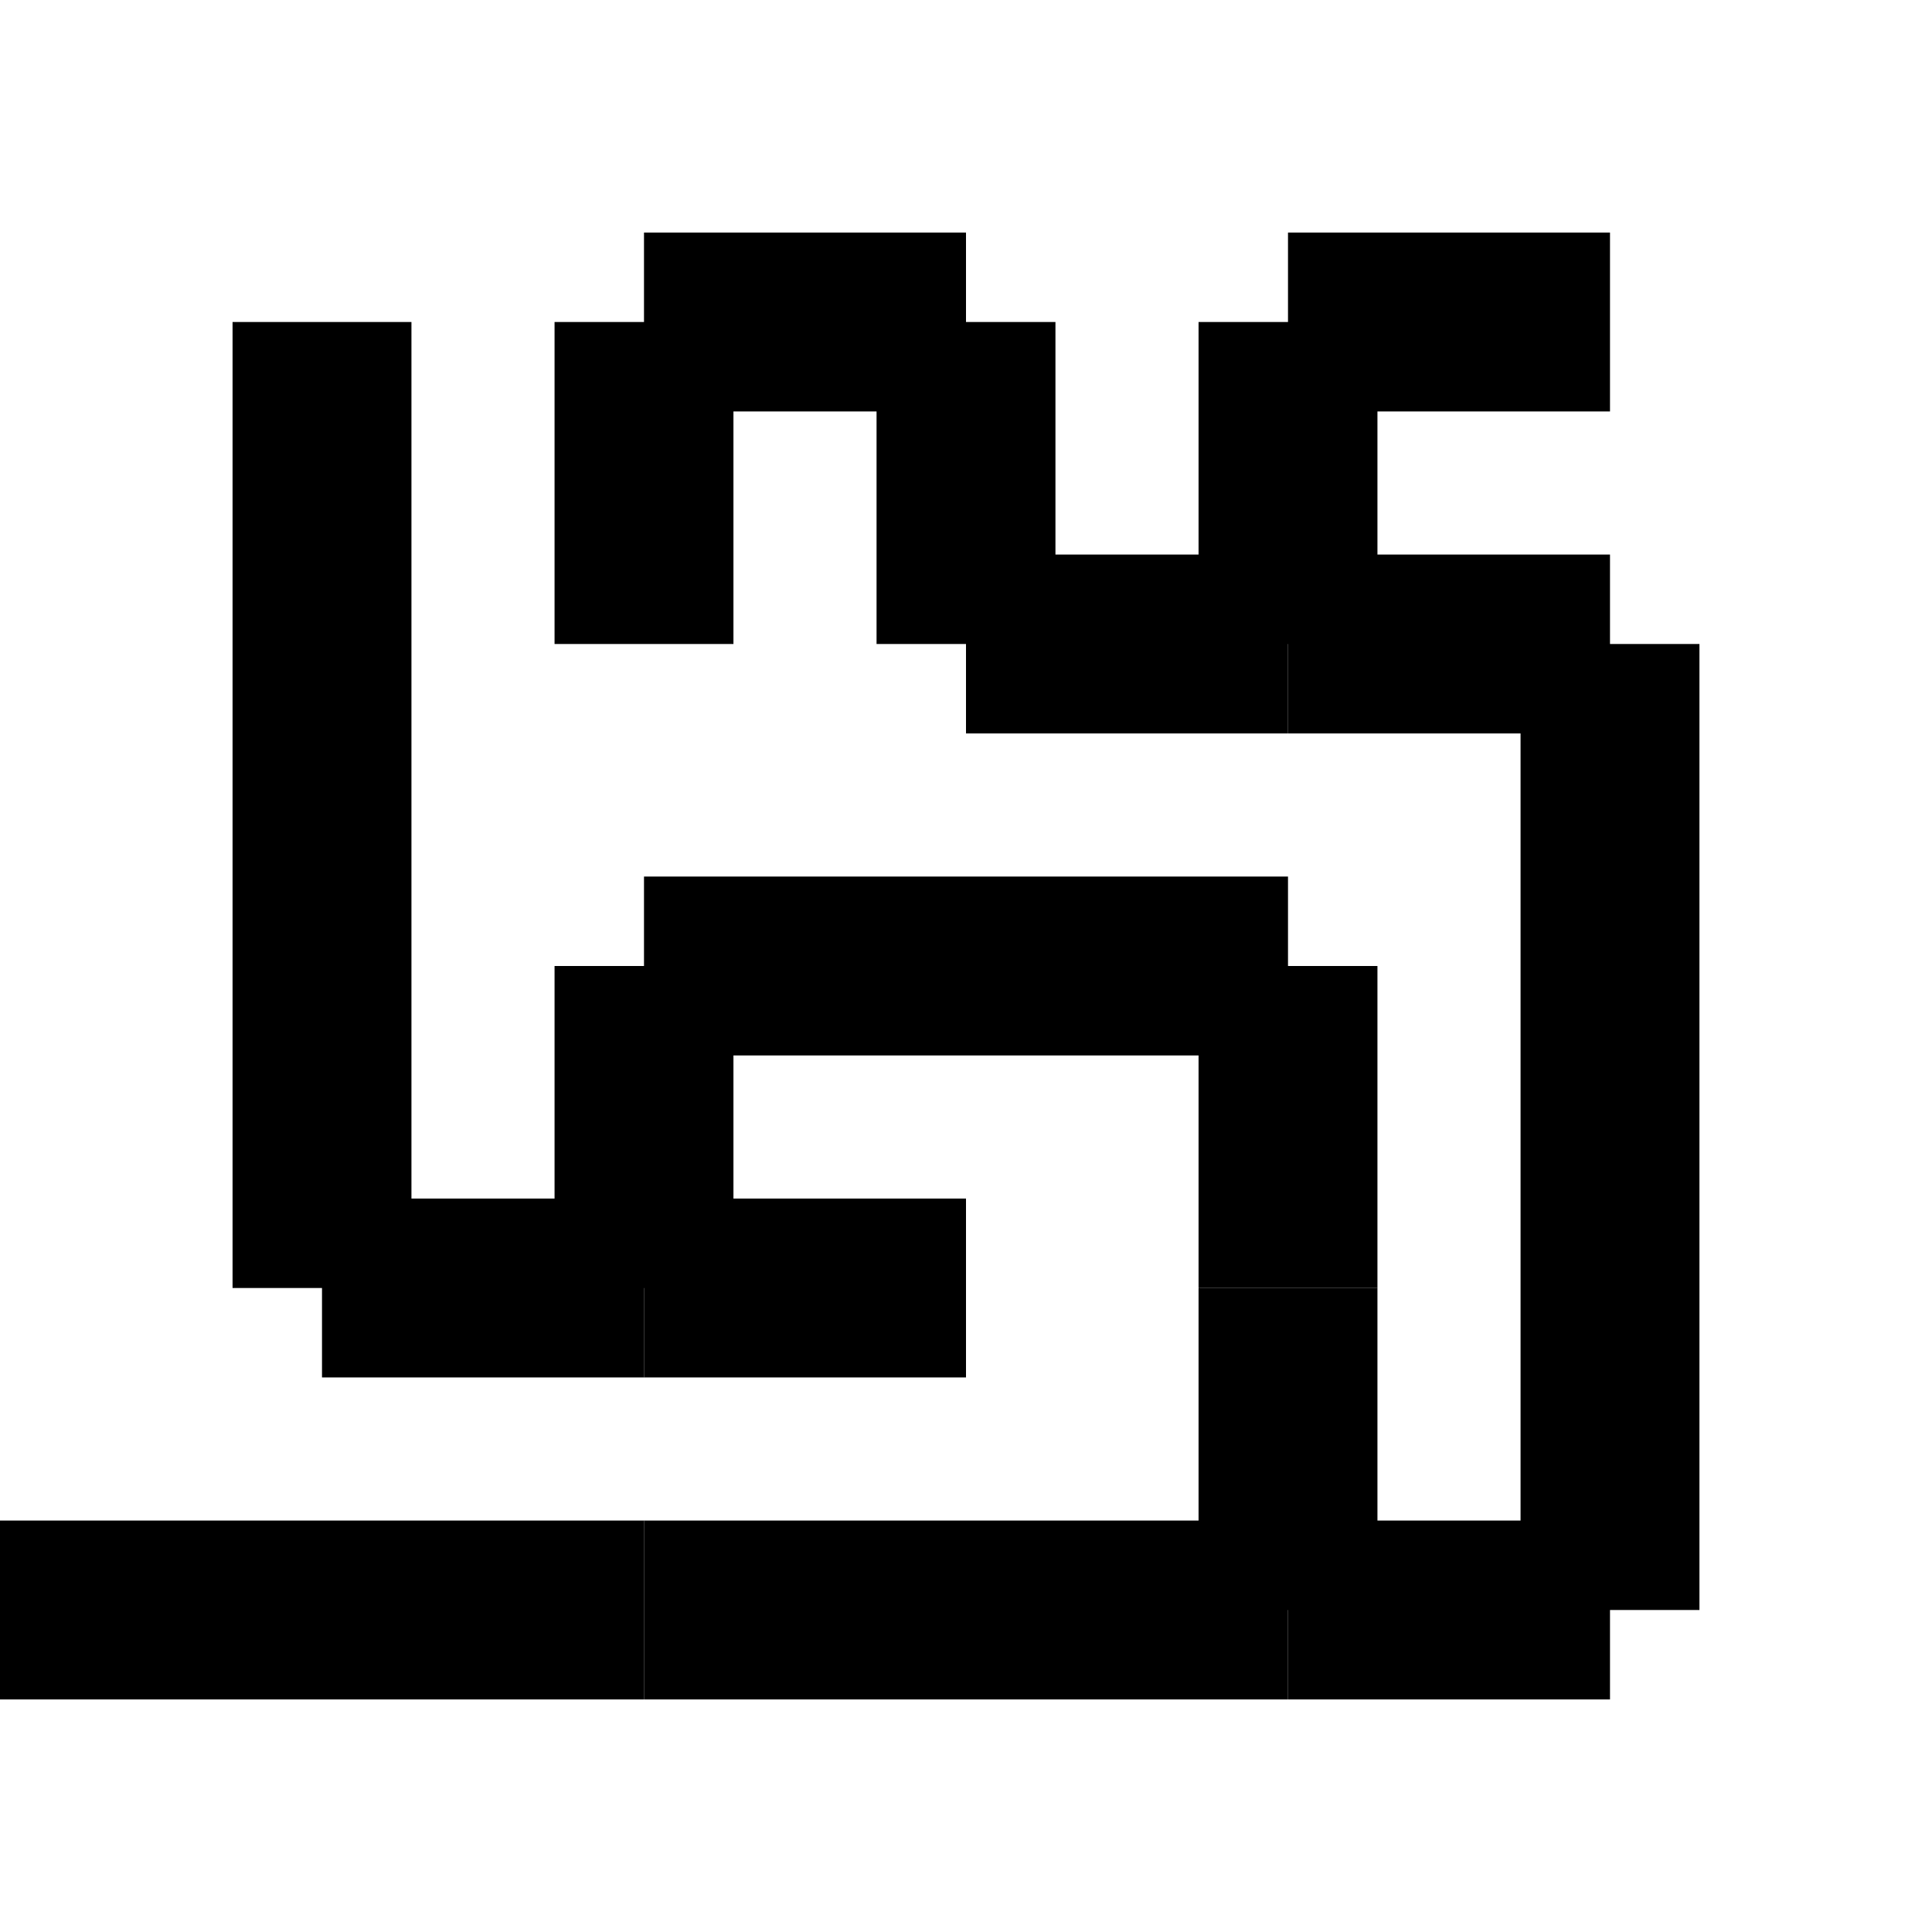
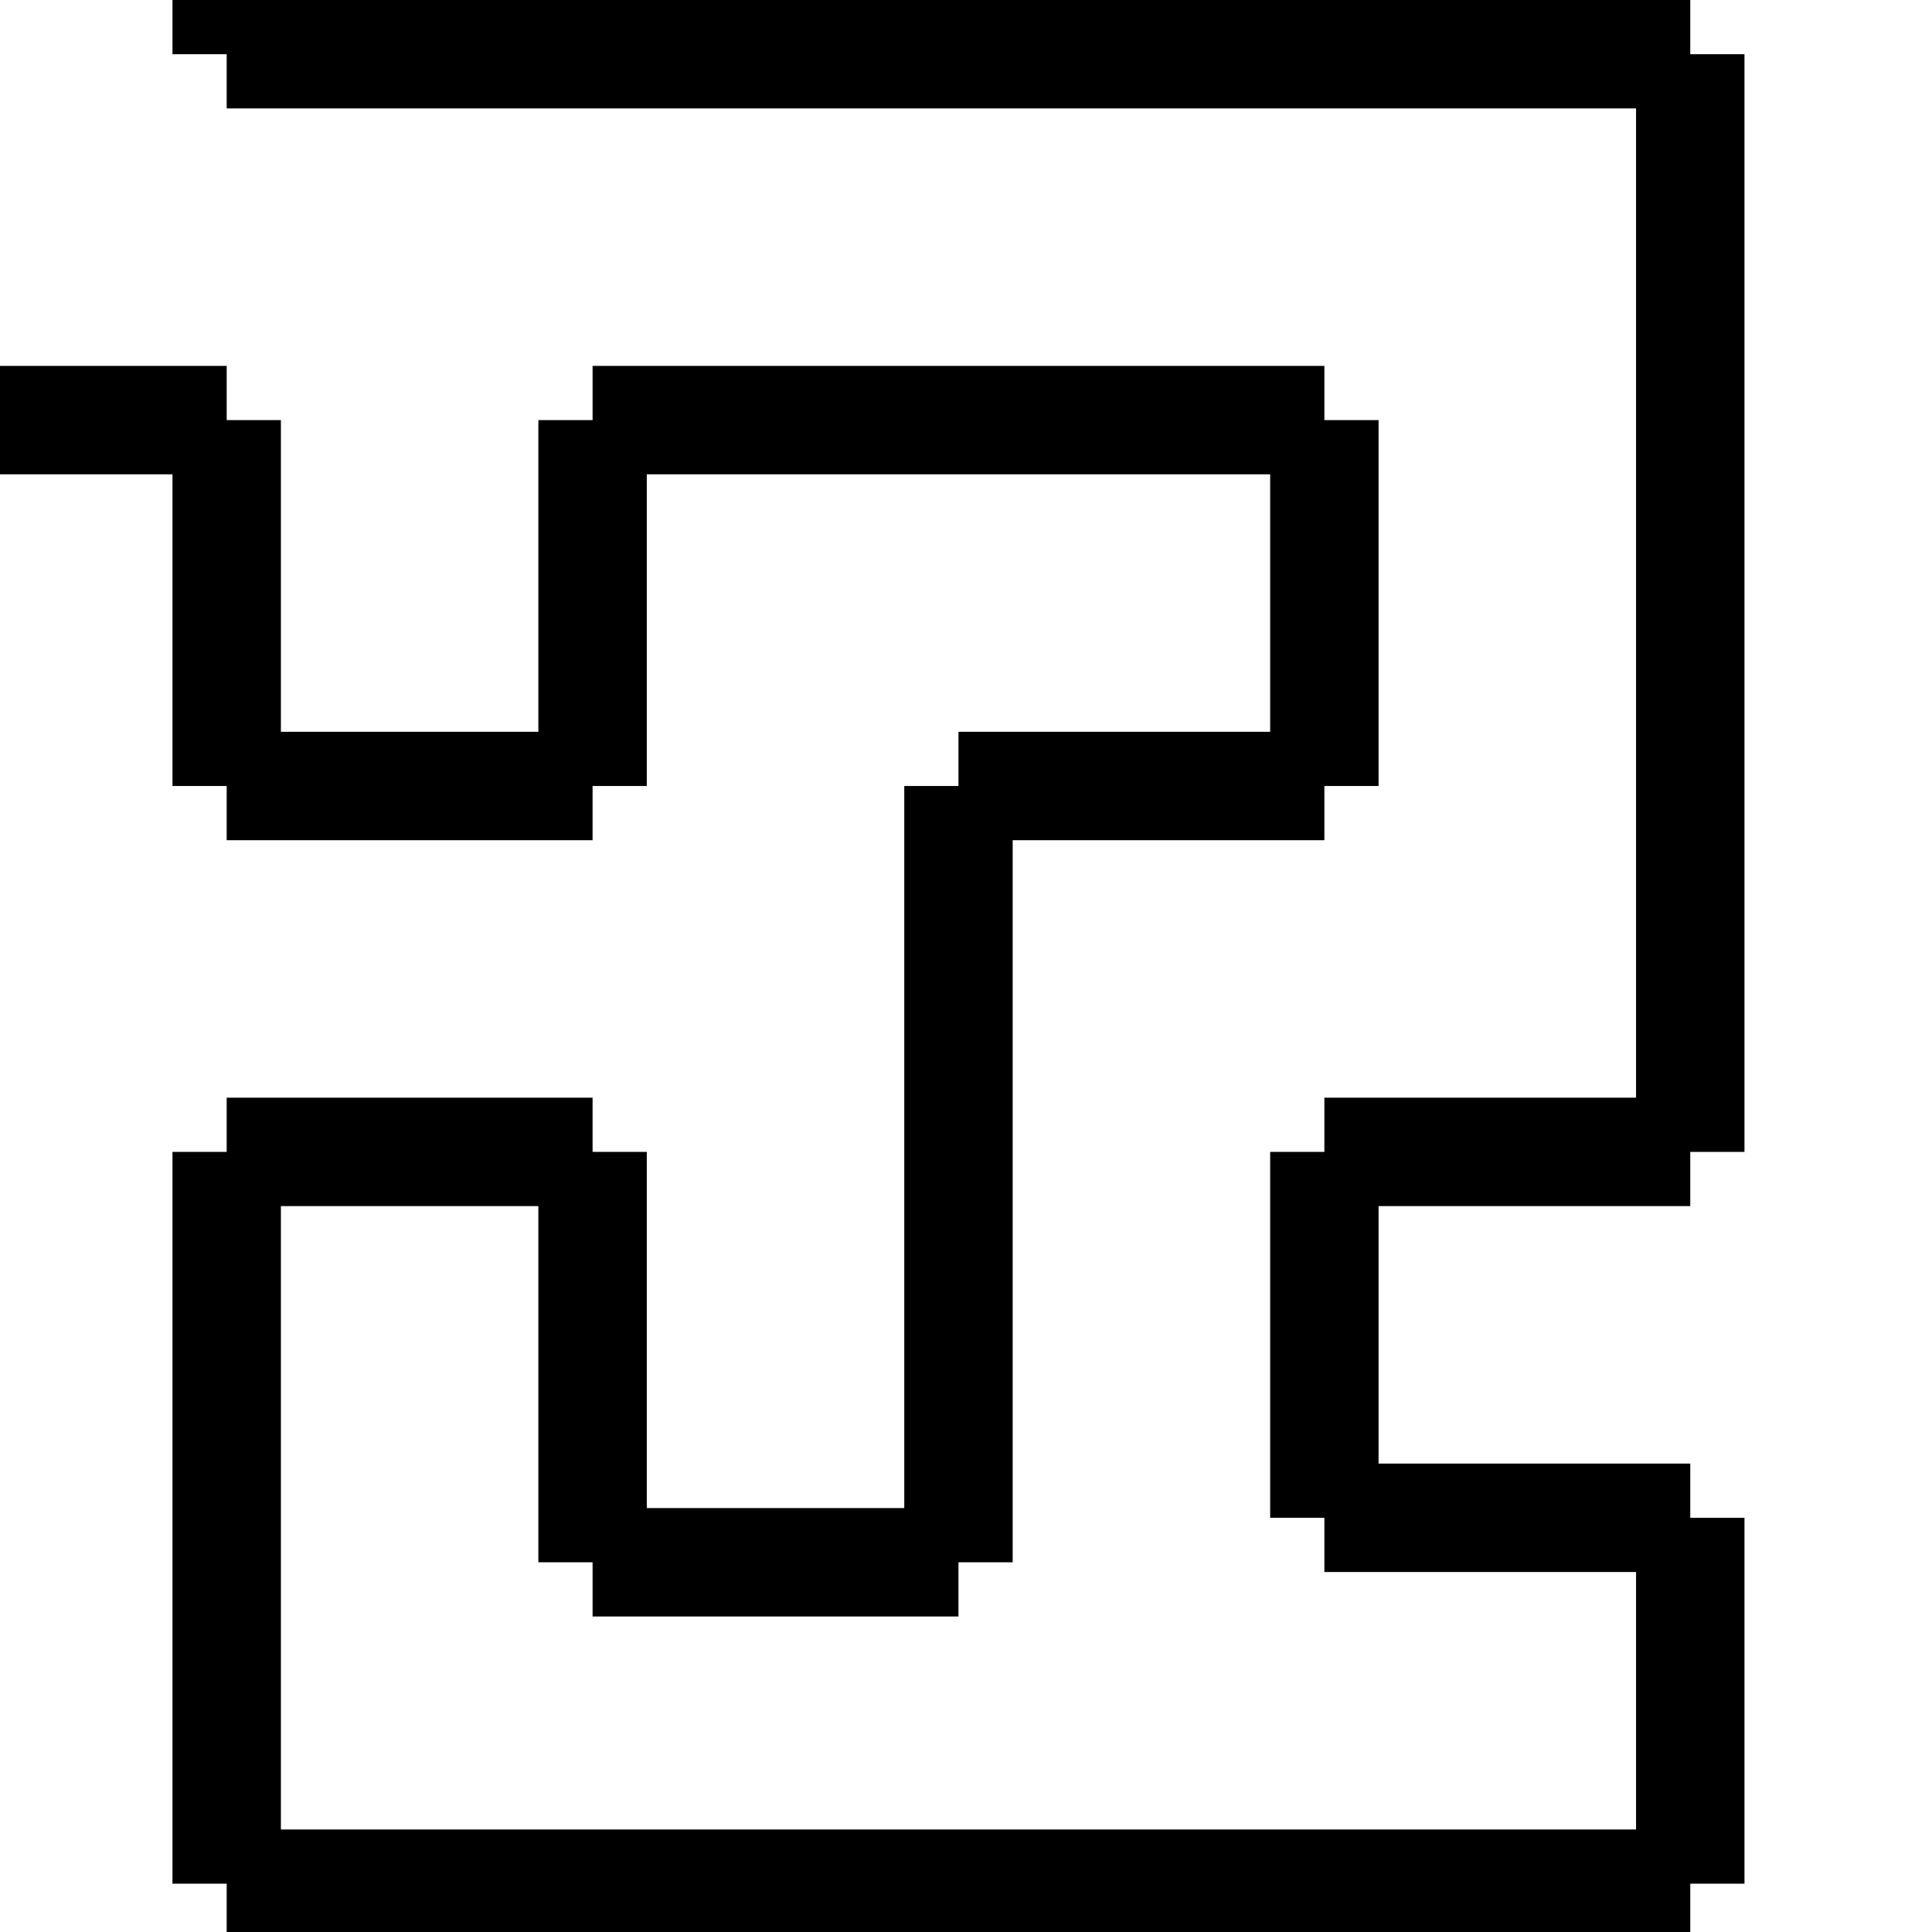
- <svg xmlns="http://www.w3.org/2000/svg" version="1.0" id="Layer_1" x="0px" y="0px" width="54px" height="54px" viewBox="0 0 54 54" enable-background="new 0 0 54 54" xml:space="preserve">
-   <line fill="none" stroke="#000000" stroke-width="5" stroke-miterlimit="10" x1="9" y1="9" x2="9" y2="36" />
-   <line fill="none" stroke="#000000" stroke-width="5" stroke-miterlimit="10" x1="9" y1="36" x2="18" y2="36" />
-   <line fill="none" stroke="#000000" stroke-width="5" stroke-miterlimit="10" x1="18" y1="36" x2="18" y2="27" />
-   <line fill="none" stroke="#000000" stroke-width="5" stroke-miterlimit="10" x1="18" y1="27" x2="36" y2="27" />
-   <line fill="none" stroke="#000000" stroke-width="5" stroke-miterlimit="10" x1="36" y1="27" x2="36" y2="36" />
-   <line fill="none" stroke="#000000" stroke-width="5" stroke-miterlimit="10" x1="36" y1="36" x2="36" y2="45" />
-   <line fill="none" stroke="#000000" stroke-width="5" stroke-miterlimit="10" x1="36" y1="45" x2="18" y2="45" />
-   <line fill="none" stroke="#000000" stroke-width="5" stroke-miterlimit="10" x1="18" y1="45" x2="-45" y2="45" />
-   <line fill="none" stroke="#000000" stroke-width="5" stroke-miterlimit="10" x1="36" y1="45" x2="45" y2="45" />
-   <line fill="none" stroke="#000000" stroke-width="5" stroke-miterlimit="10" x1="45" y1="45" x2="45" y2="18" />
-   <line fill="none" stroke="#000000" stroke-width="5" stroke-miterlimit="10" x1="45" y1="18" x2="36" y2="18" />
-   <line fill="none" stroke="#000000" stroke-width="5" stroke-miterlimit="10" x1="36" y1="18" x2="36" y2="9" />
-   <line fill="none" stroke="#000000" stroke-width="5" stroke-miterlimit="10" x1="36" y1="9" x2="45" y2="9" />
-   <line fill="none" stroke="#000000" stroke-width="5" stroke-miterlimit="10" x1="36" y1="18" x2="27" y2="18" />
-   <line fill="none" stroke="#000000" stroke-width="5" stroke-miterlimit="10" x1="27" y1="18" x2="27" y2="9" />
-   <line fill="none" stroke="#000000" stroke-width="5" stroke-miterlimit="10" x1="27" y1="9" x2="18" y2="9" />
-   <line fill="none" stroke="#000000" stroke-width="5" stroke-miterlimit="10" x1="18" y1="9" x2="18" y2="18" />
-   <line fill="none" stroke="#000000" stroke-width="5" stroke-miterlimit="10" x1="18" y1="36" x2="27" y2="36" />
+ <svg xmlns="http://www.w3.org/2000/svg" version="1.1" x="0px" y="0px" width="196.027px" height="196.027px" viewBox="0 0 196.027 196.027" enable-background="new 0 0 196.027 196.027" xml:space="preserve">
+   <g id="Layer_1" display="none">
+ </g>
+   <g id="Layer_2">
+     <line fill="none" stroke="#000000" stroke-width="11" stroke-miterlimit="10" x1="23" y1="-119.486" x2="23" y2="5.5" />
+     <line fill="none" stroke="#000000" stroke-width="11" stroke-miterlimit="10" x1="23" y1="5.5" x2="171.5" y2="5.5" />
+     <line fill="none" stroke="#000000" stroke-width="11" stroke-miterlimit="10" x1="171.5" y1="5.5" x2="171.5" y2="116.875" />
+     <line fill="none" stroke="#000000" stroke-width="11" stroke-miterlimit="10" x1="171.5" y1="116.875" x2="134.375" y2="116.875" />
+     <line fill="none" stroke="#000000" stroke-width="11" stroke-miterlimit="10" x1="134.375" y1="116.875" x2="134.375" y2="154" />
+     <line fill="none" stroke="#000000" stroke-width="11" stroke-miterlimit="10" x1="134.375" y1="154" x2="171.5" y2="154" />
+     <line fill="none" stroke="#000000" stroke-width="11" stroke-miterlimit="10" x1="171.5" y1="154" x2="171.5" y2="191.125" />
+     <line fill="none" stroke="#000000" stroke-width="11" stroke-miterlimit="10" x1="171.5" y1="191.125" x2="23" y2="191.125" />
+     <line fill="none" stroke="#000000" stroke-width="11" stroke-miterlimit="10" x1="23" y1="191.125" x2="23" y2="116.875" />
+     <line fill="none" stroke="#000000" stroke-width="11" stroke-miterlimit="10" x1="23" y1="116.875" x2="60.125" y2="116.875" />
+     <line fill="none" stroke="#000000" stroke-width="11" stroke-miterlimit="10" x1="60.125" y1="116.875" x2="60.125" y2="158.514" />
+     <line fill="none" stroke="#000000" stroke-width="11" stroke-miterlimit="10" x1="60.125" y1="158.514" x2="97.25" y2="158.514" />
+     <line fill="none" stroke="#000000" stroke-width="11" stroke-miterlimit="10" x1="97.25" y1="158.514" x2="97.25" y2="79.75" />
+     <line fill="none" stroke="#000000" stroke-width="11" stroke-miterlimit="10" x1="97.25" y1="79.75" x2="134.375" y2="79.75" />
+     <line fill="none" stroke="#000000" stroke-width="11" stroke-miterlimit="10" x1="134.375" y1="79.75" x2="134.375" y2="42.625" />
+     <line fill="none" stroke="#000000" stroke-width="11" stroke-miterlimit="10" x1="134.375" y1="42.625" x2="60.125" y2="42.625" />
+     <line fill="none" stroke="#000000" stroke-width="11" stroke-miterlimit="10" x1="60.125" y1="42.625" x2="60.125" y2="79.75" />
+     <line fill="none" stroke="#000000" stroke-width="11" stroke-miterlimit="10" x1="60.125" y1="79.75" x2="23" y2="79.75" />
+     <line fill="none" stroke="#000000" stroke-width="11" stroke-miterlimit="10" x1="23" y1="79.75" x2="23" y2="42.625" />
+     <line fill="none" stroke="#000000" stroke-width="11" stroke-miterlimit="10" x1="23" y1="42.625" x2="-125.5" y2="42.625" />
+   </g>
</svg>
